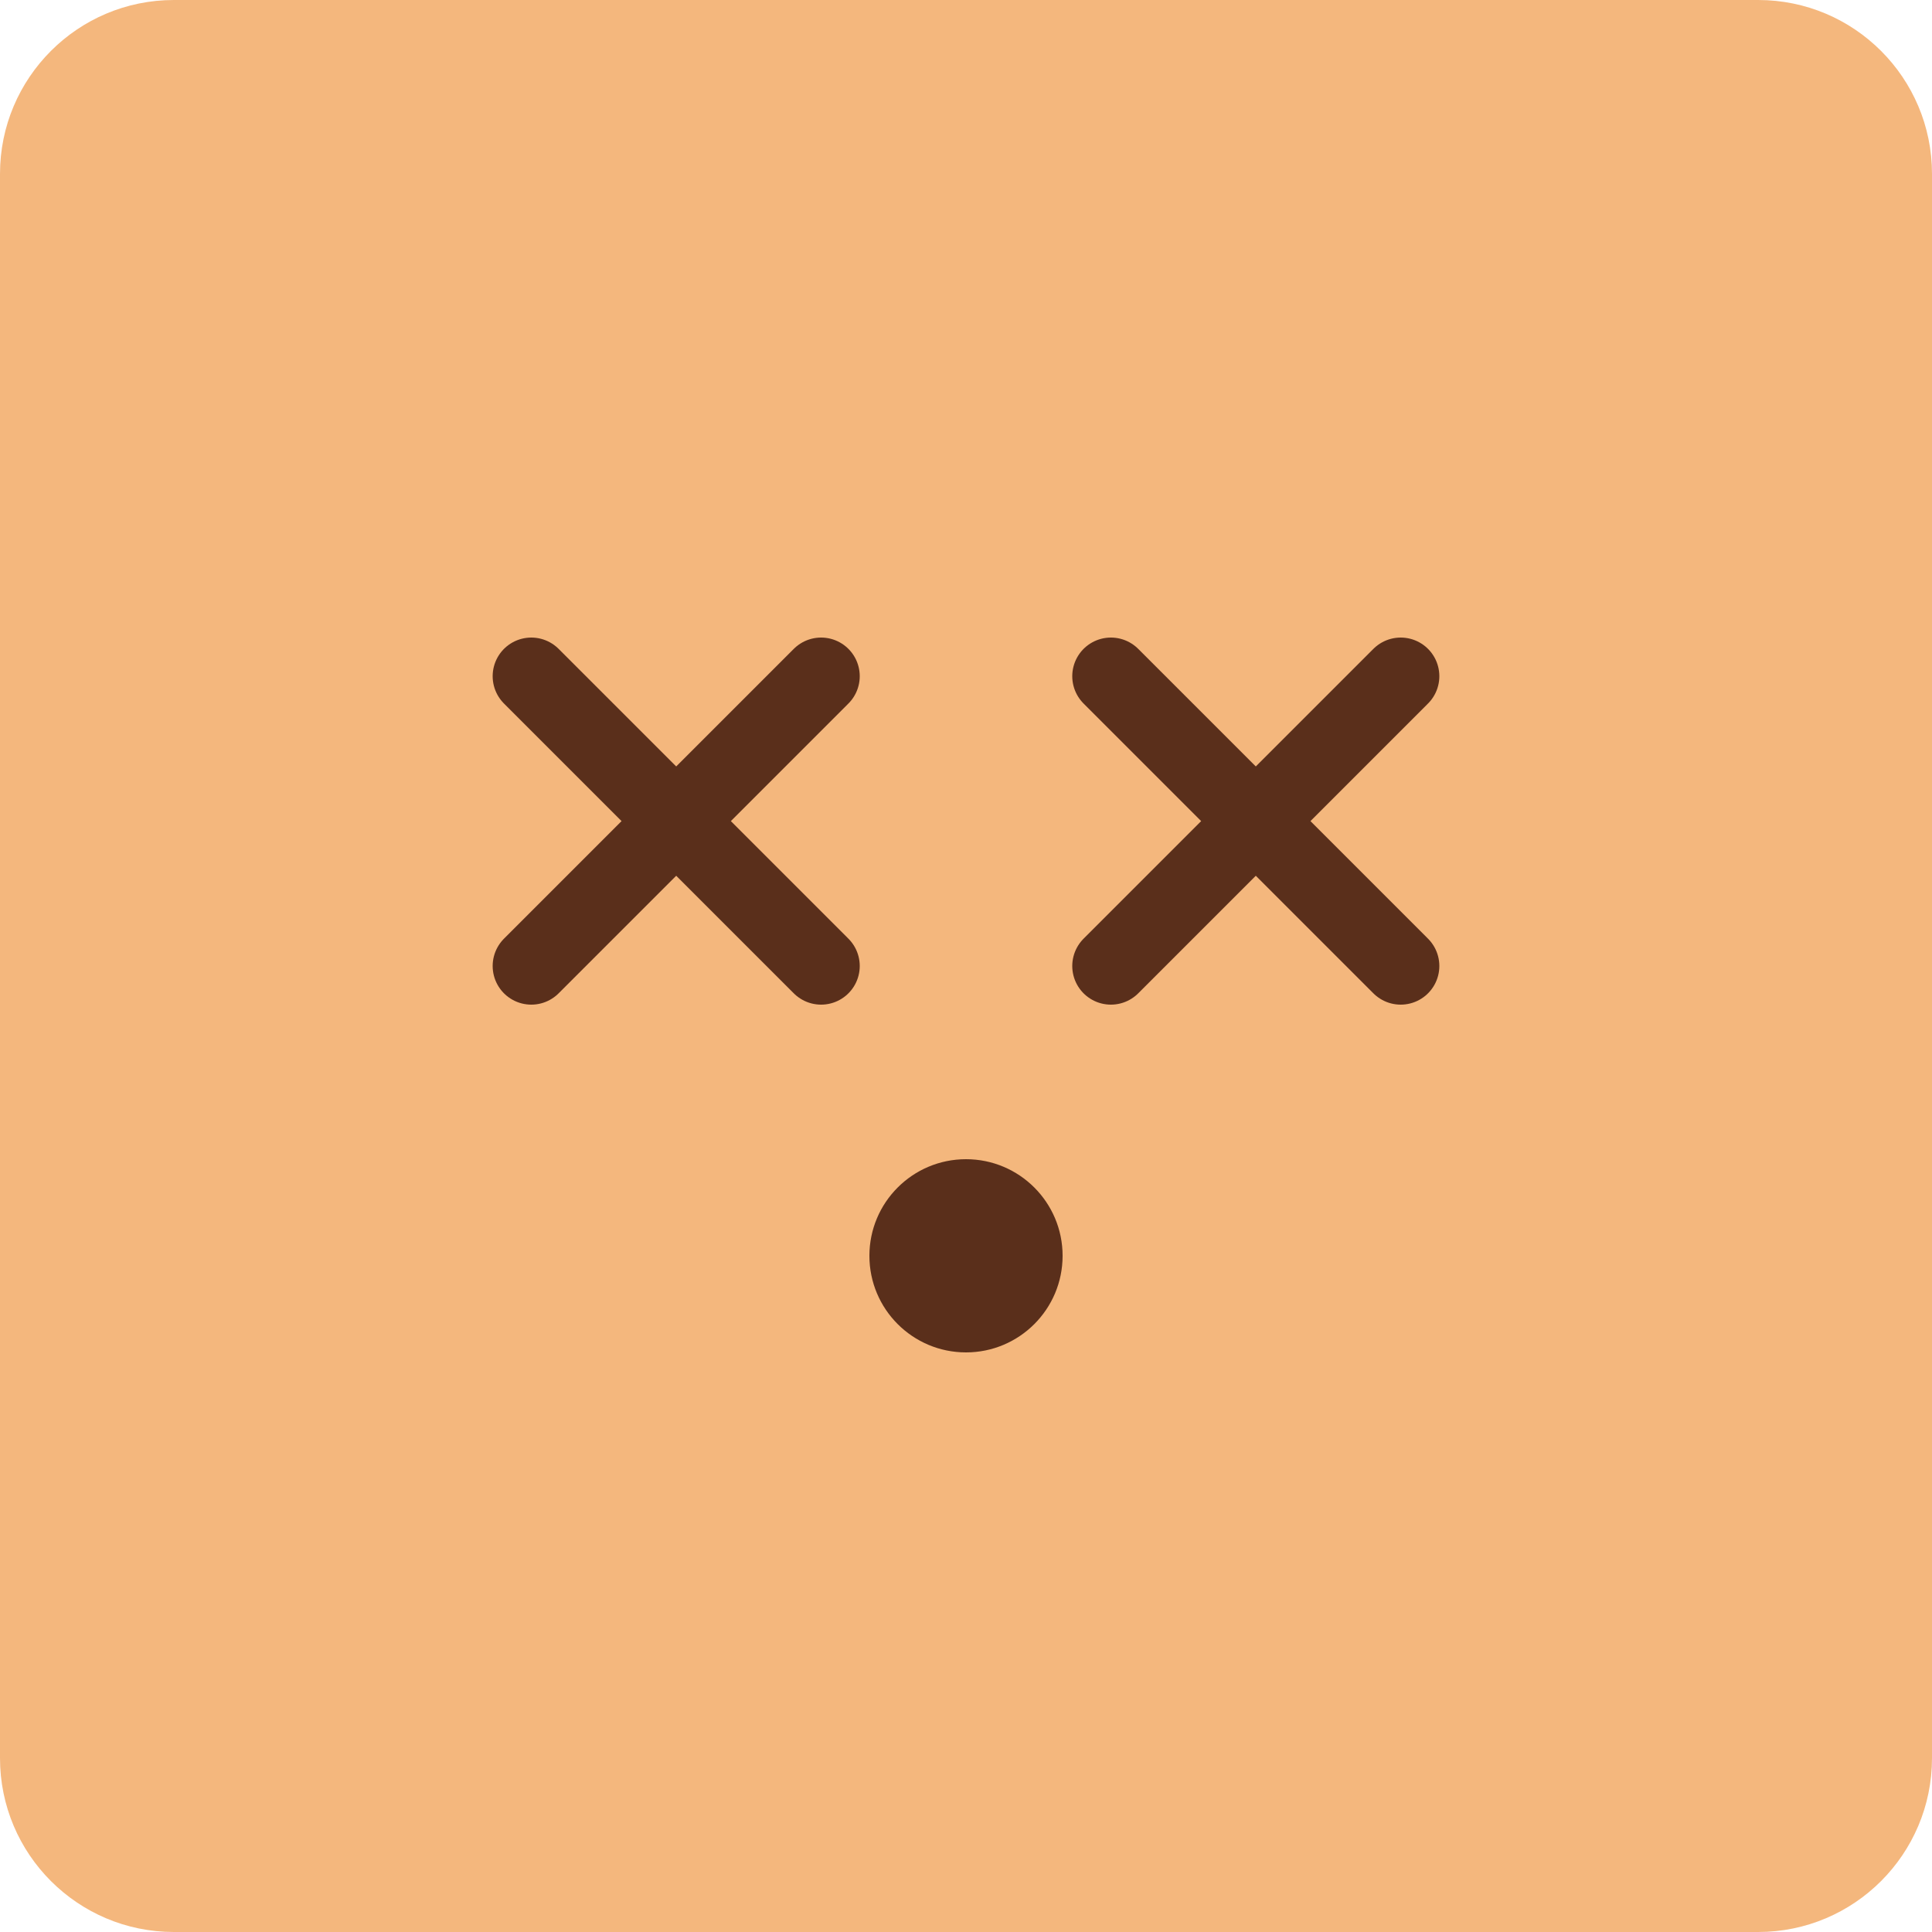
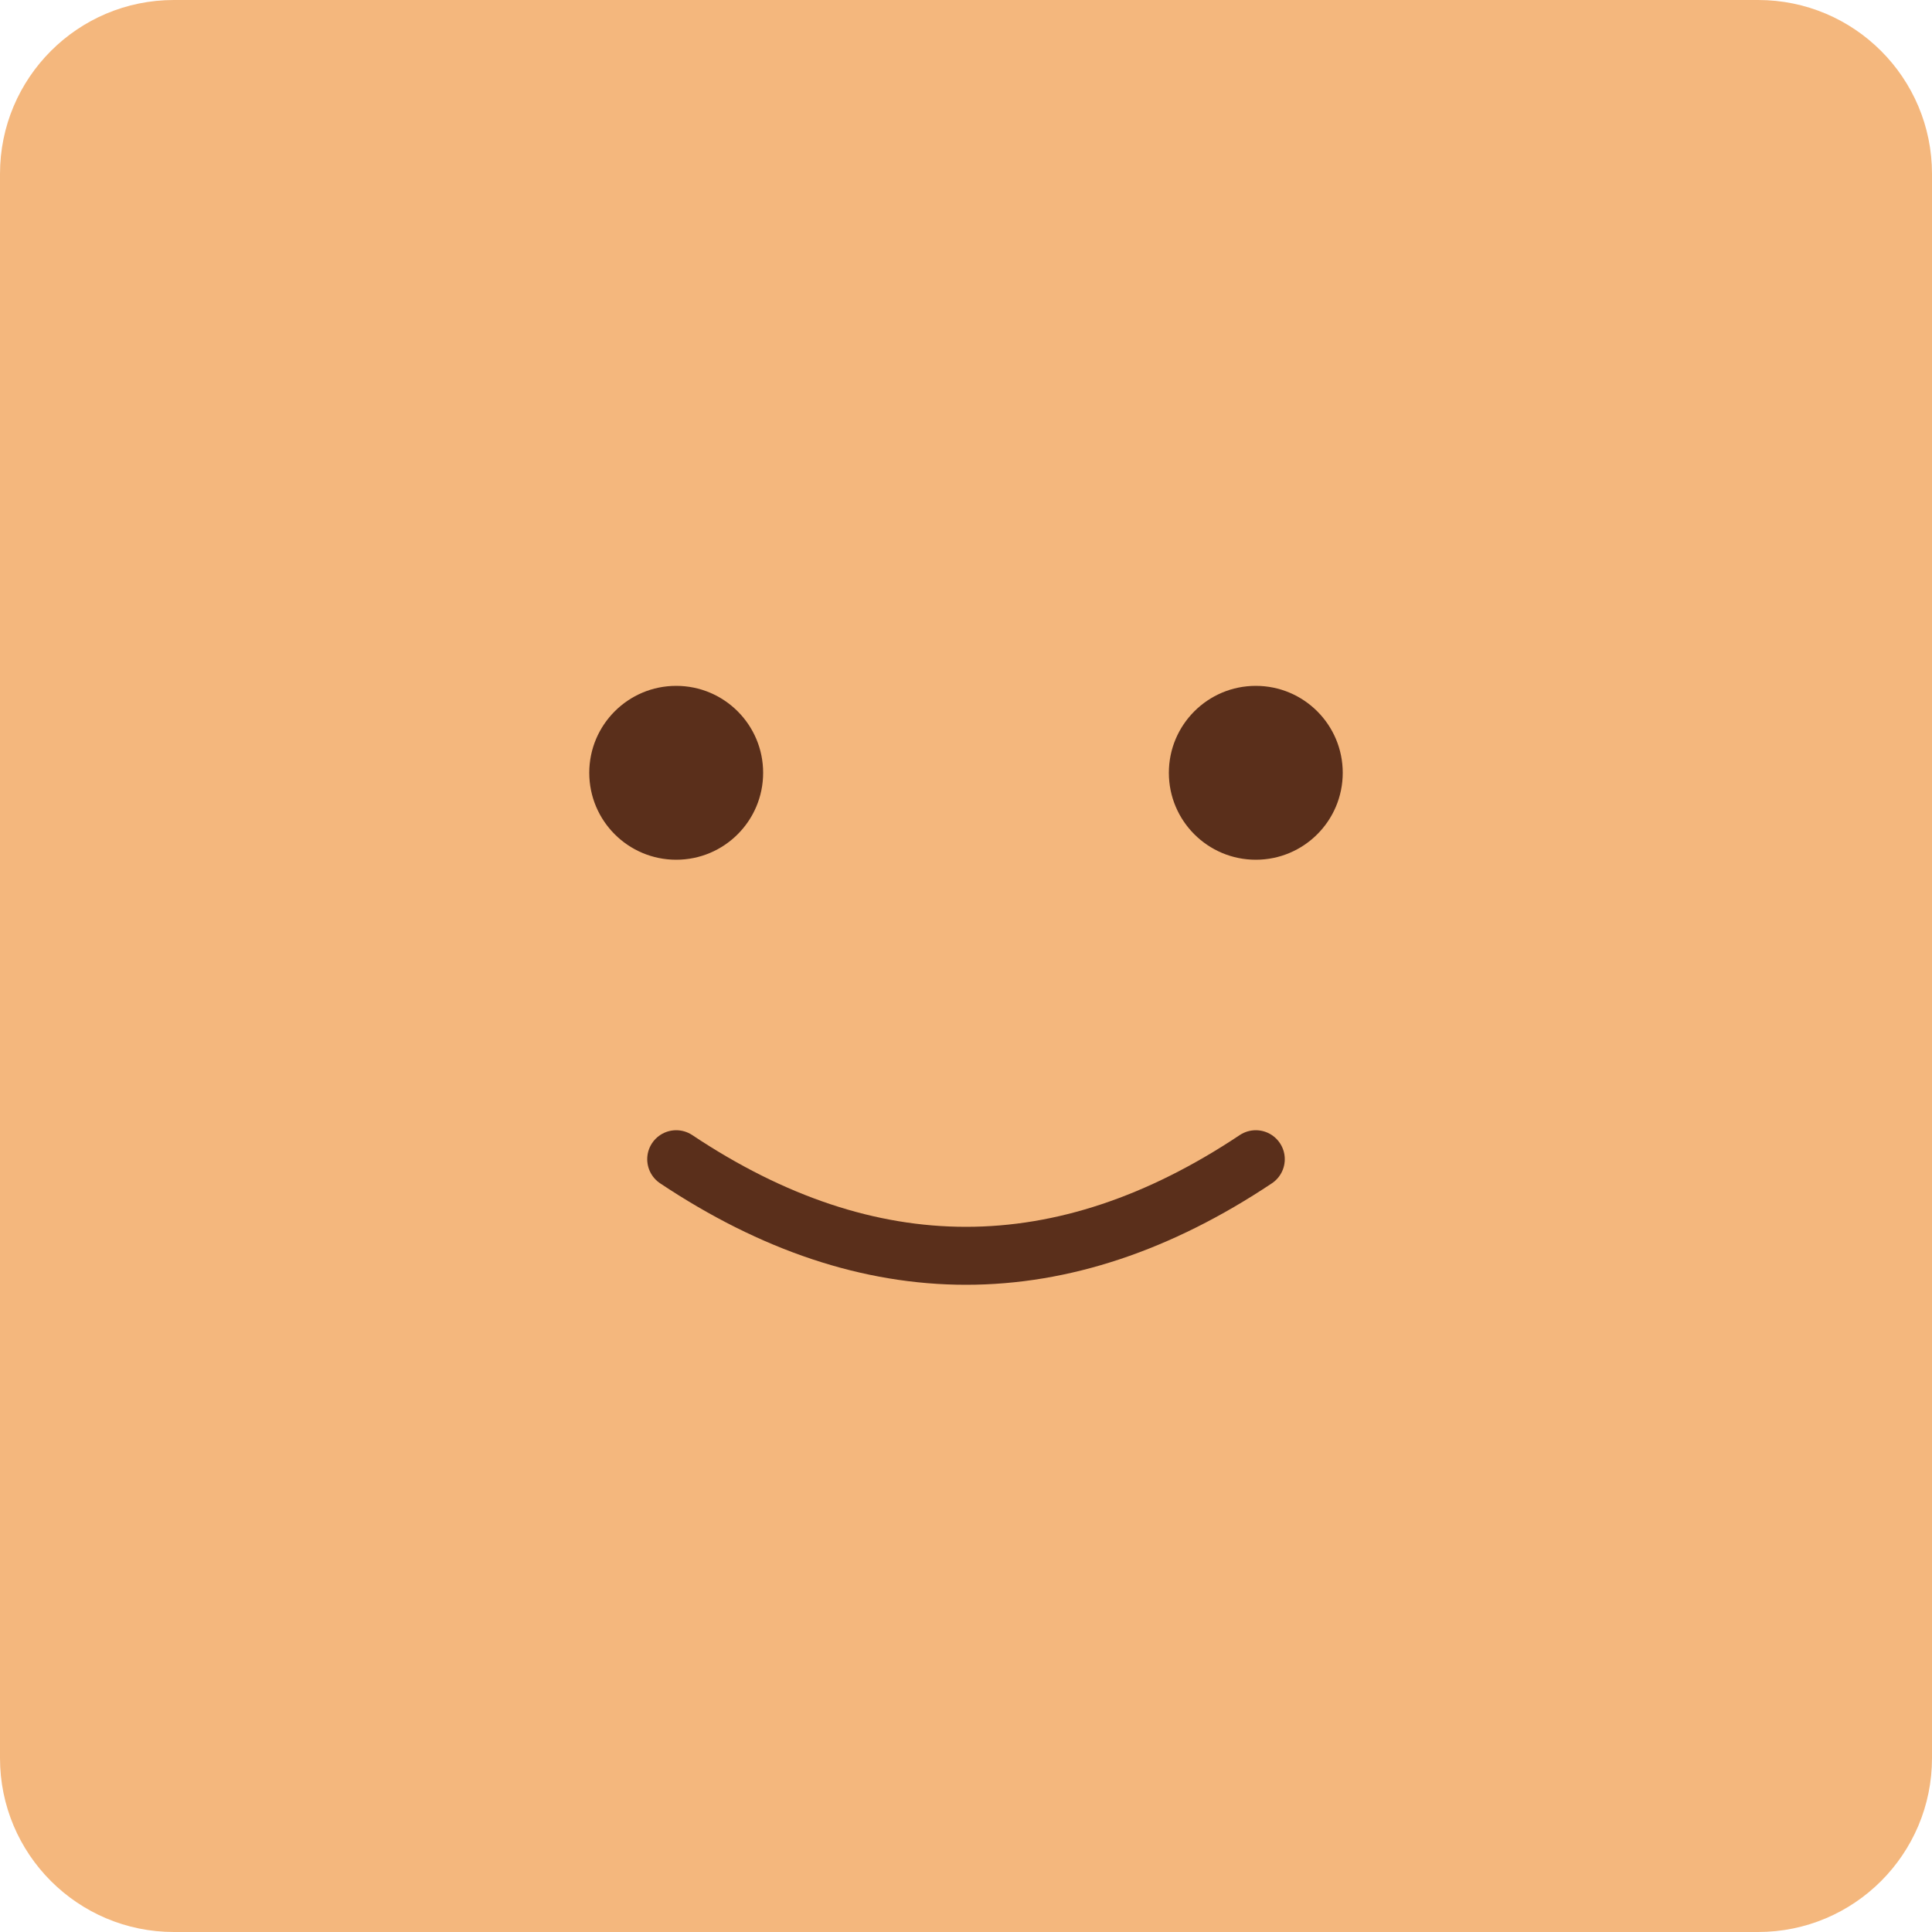
<svg xmlns="http://www.w3.org/2000/svg" viewBox="0 0 200 200">
  <rect width="200" height="200" fill="#f4b77d" rx="18" ry="18" />
-   <line x1="55" y1="70" x2="85" y2="100" stroke="#5a2f1b" stroke-width="8" stroke-linecap="round" />
-   <line x1="85" y1="70" x2="55" y2="100" stroke="#5a2f1b" stroke-width="8" stroke-linecap="round" />
-   <line x1="115" y1="70" x2="145" y2="100" stroke="#5a2f1b" stroke-width="8" stroke-linecap="round" />
-   <line x1="145" y1="70" x2="115" y2="100" stroke="#5a2f1b" stroke-width="8" stroke-linecap="round" />
-   <circle cx="100" cy="130" r="10" fill="#5a2f1b" />
+   <circle cx="70" cy="80" r="9" fill="#5a2f1b" />
+   <circle cx="130" cy="80" r="9" fill="#5a2f1b" />
+   <path d="M70 120 Q100 140 130 120" stroke="#5a2f1b" stroke-width="6" fill="none" stroke-linecap="round" />
</svg>
